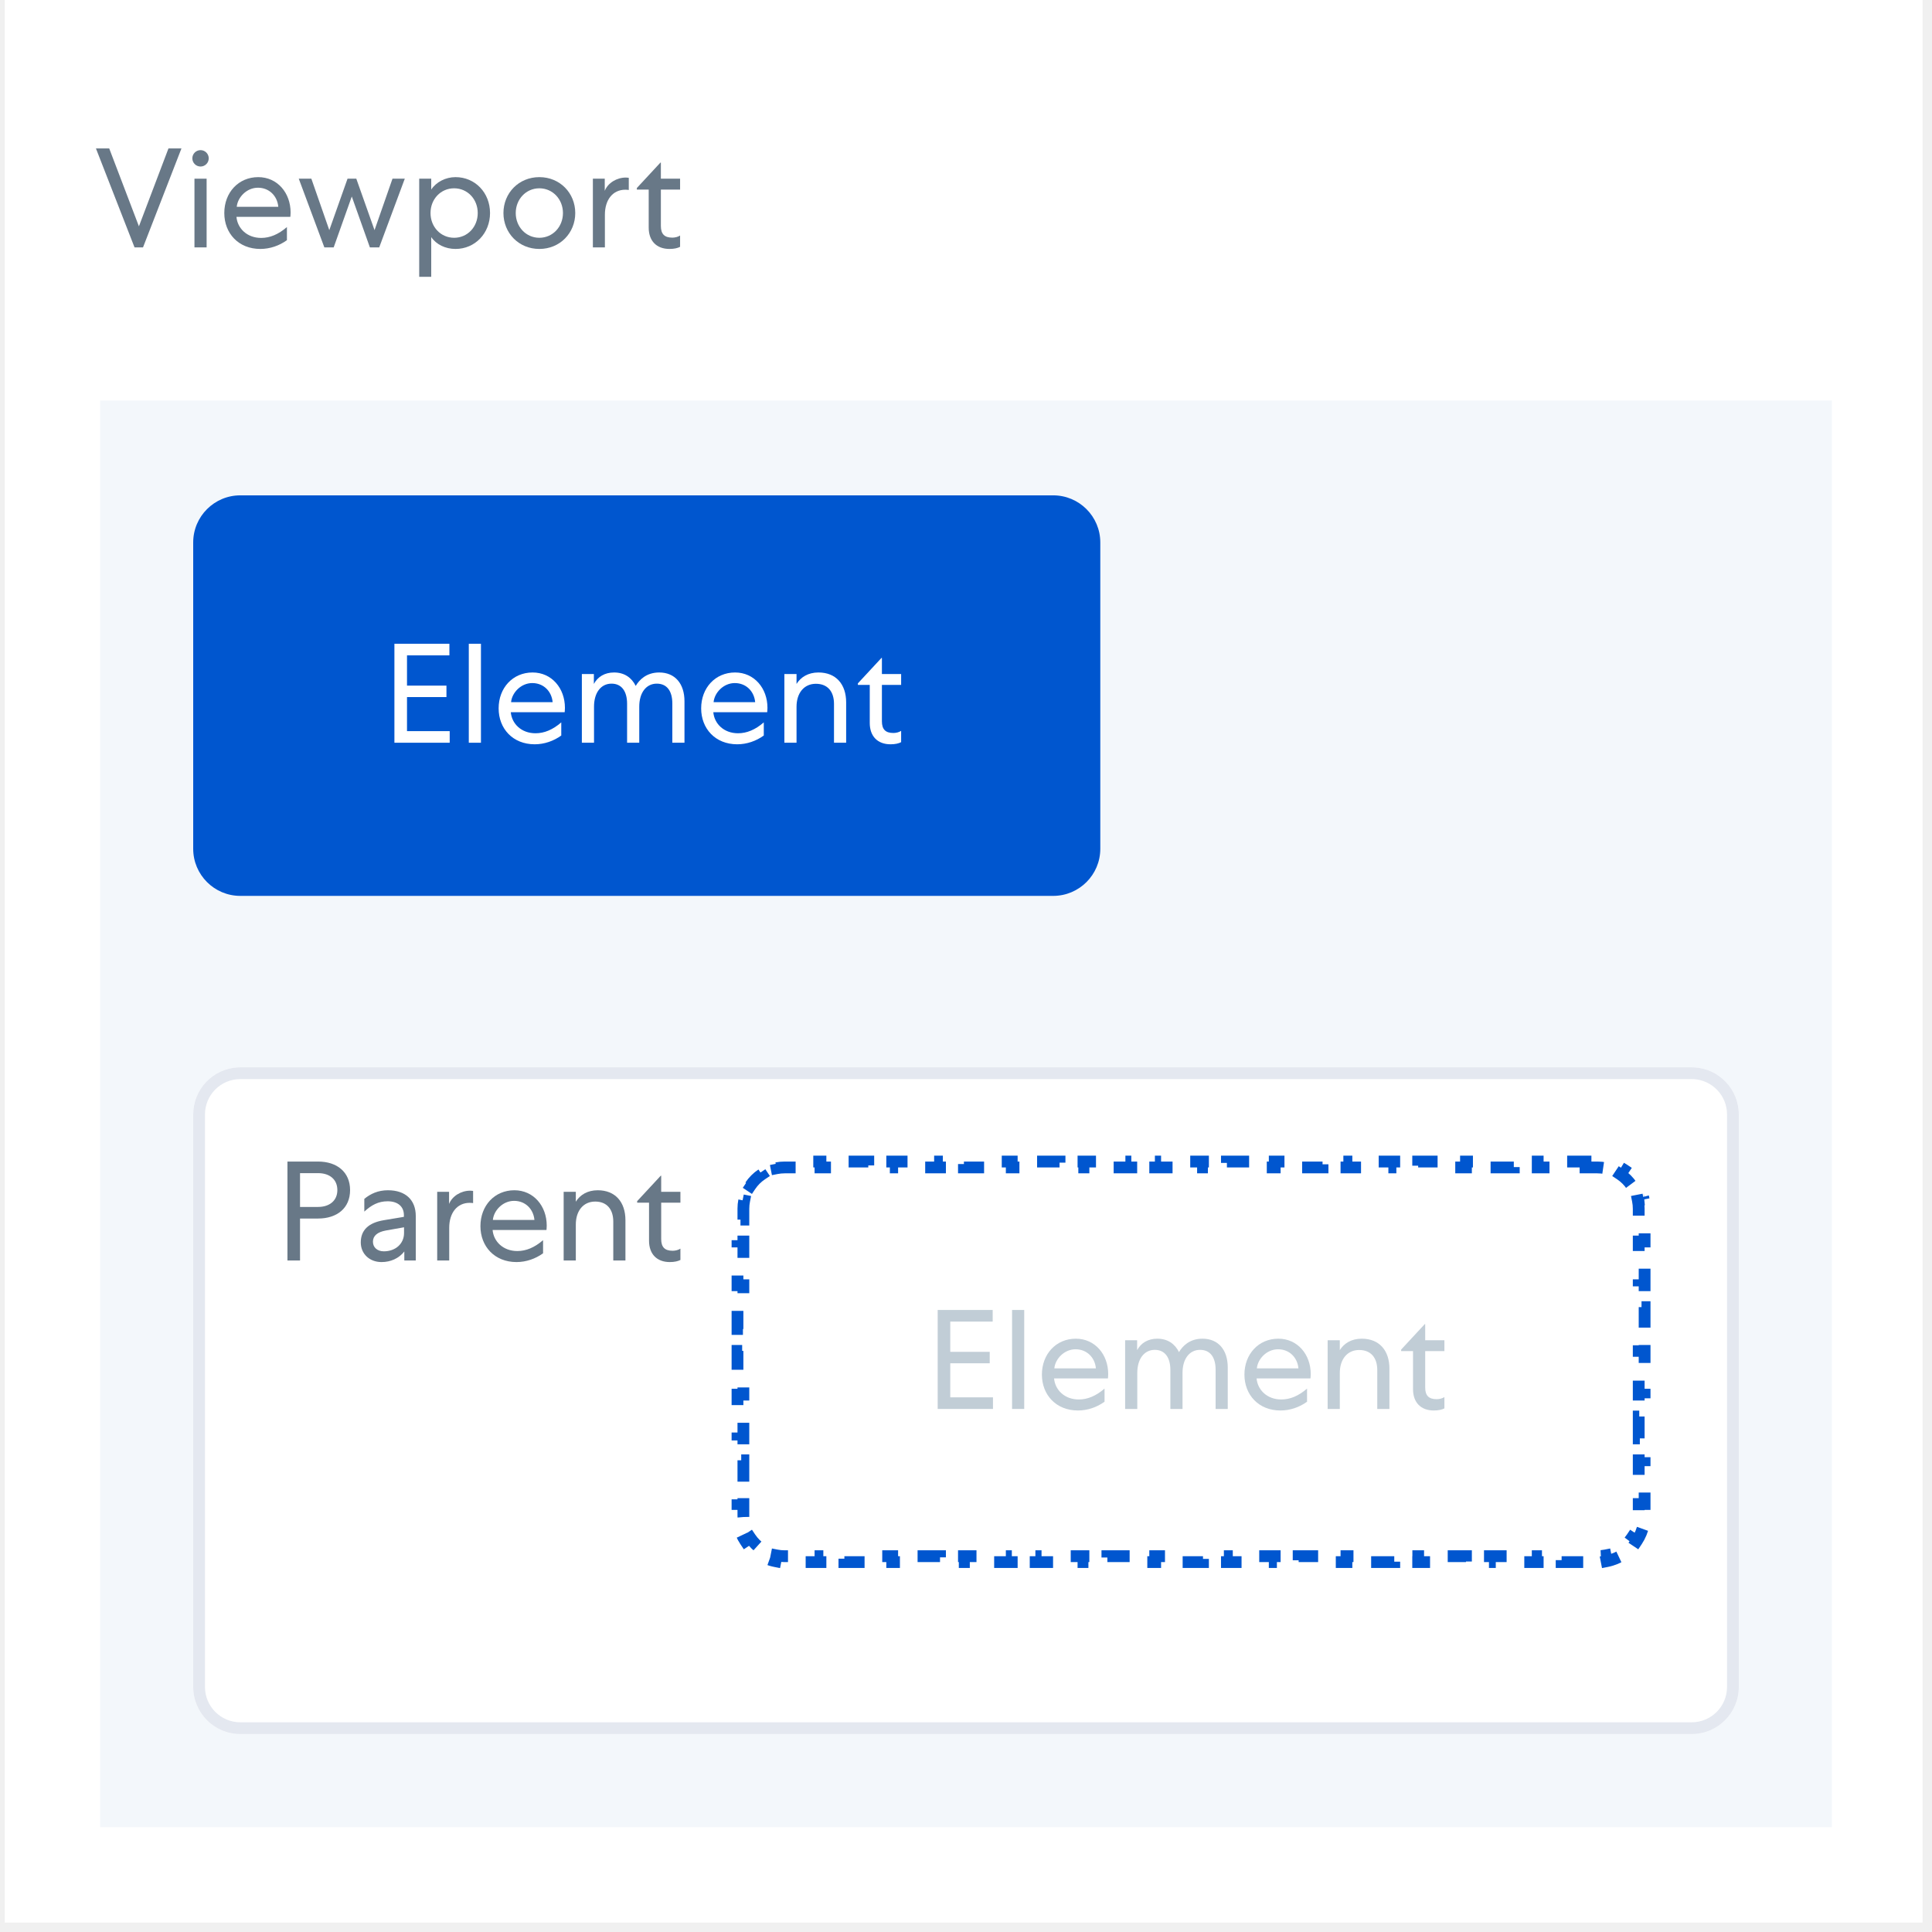
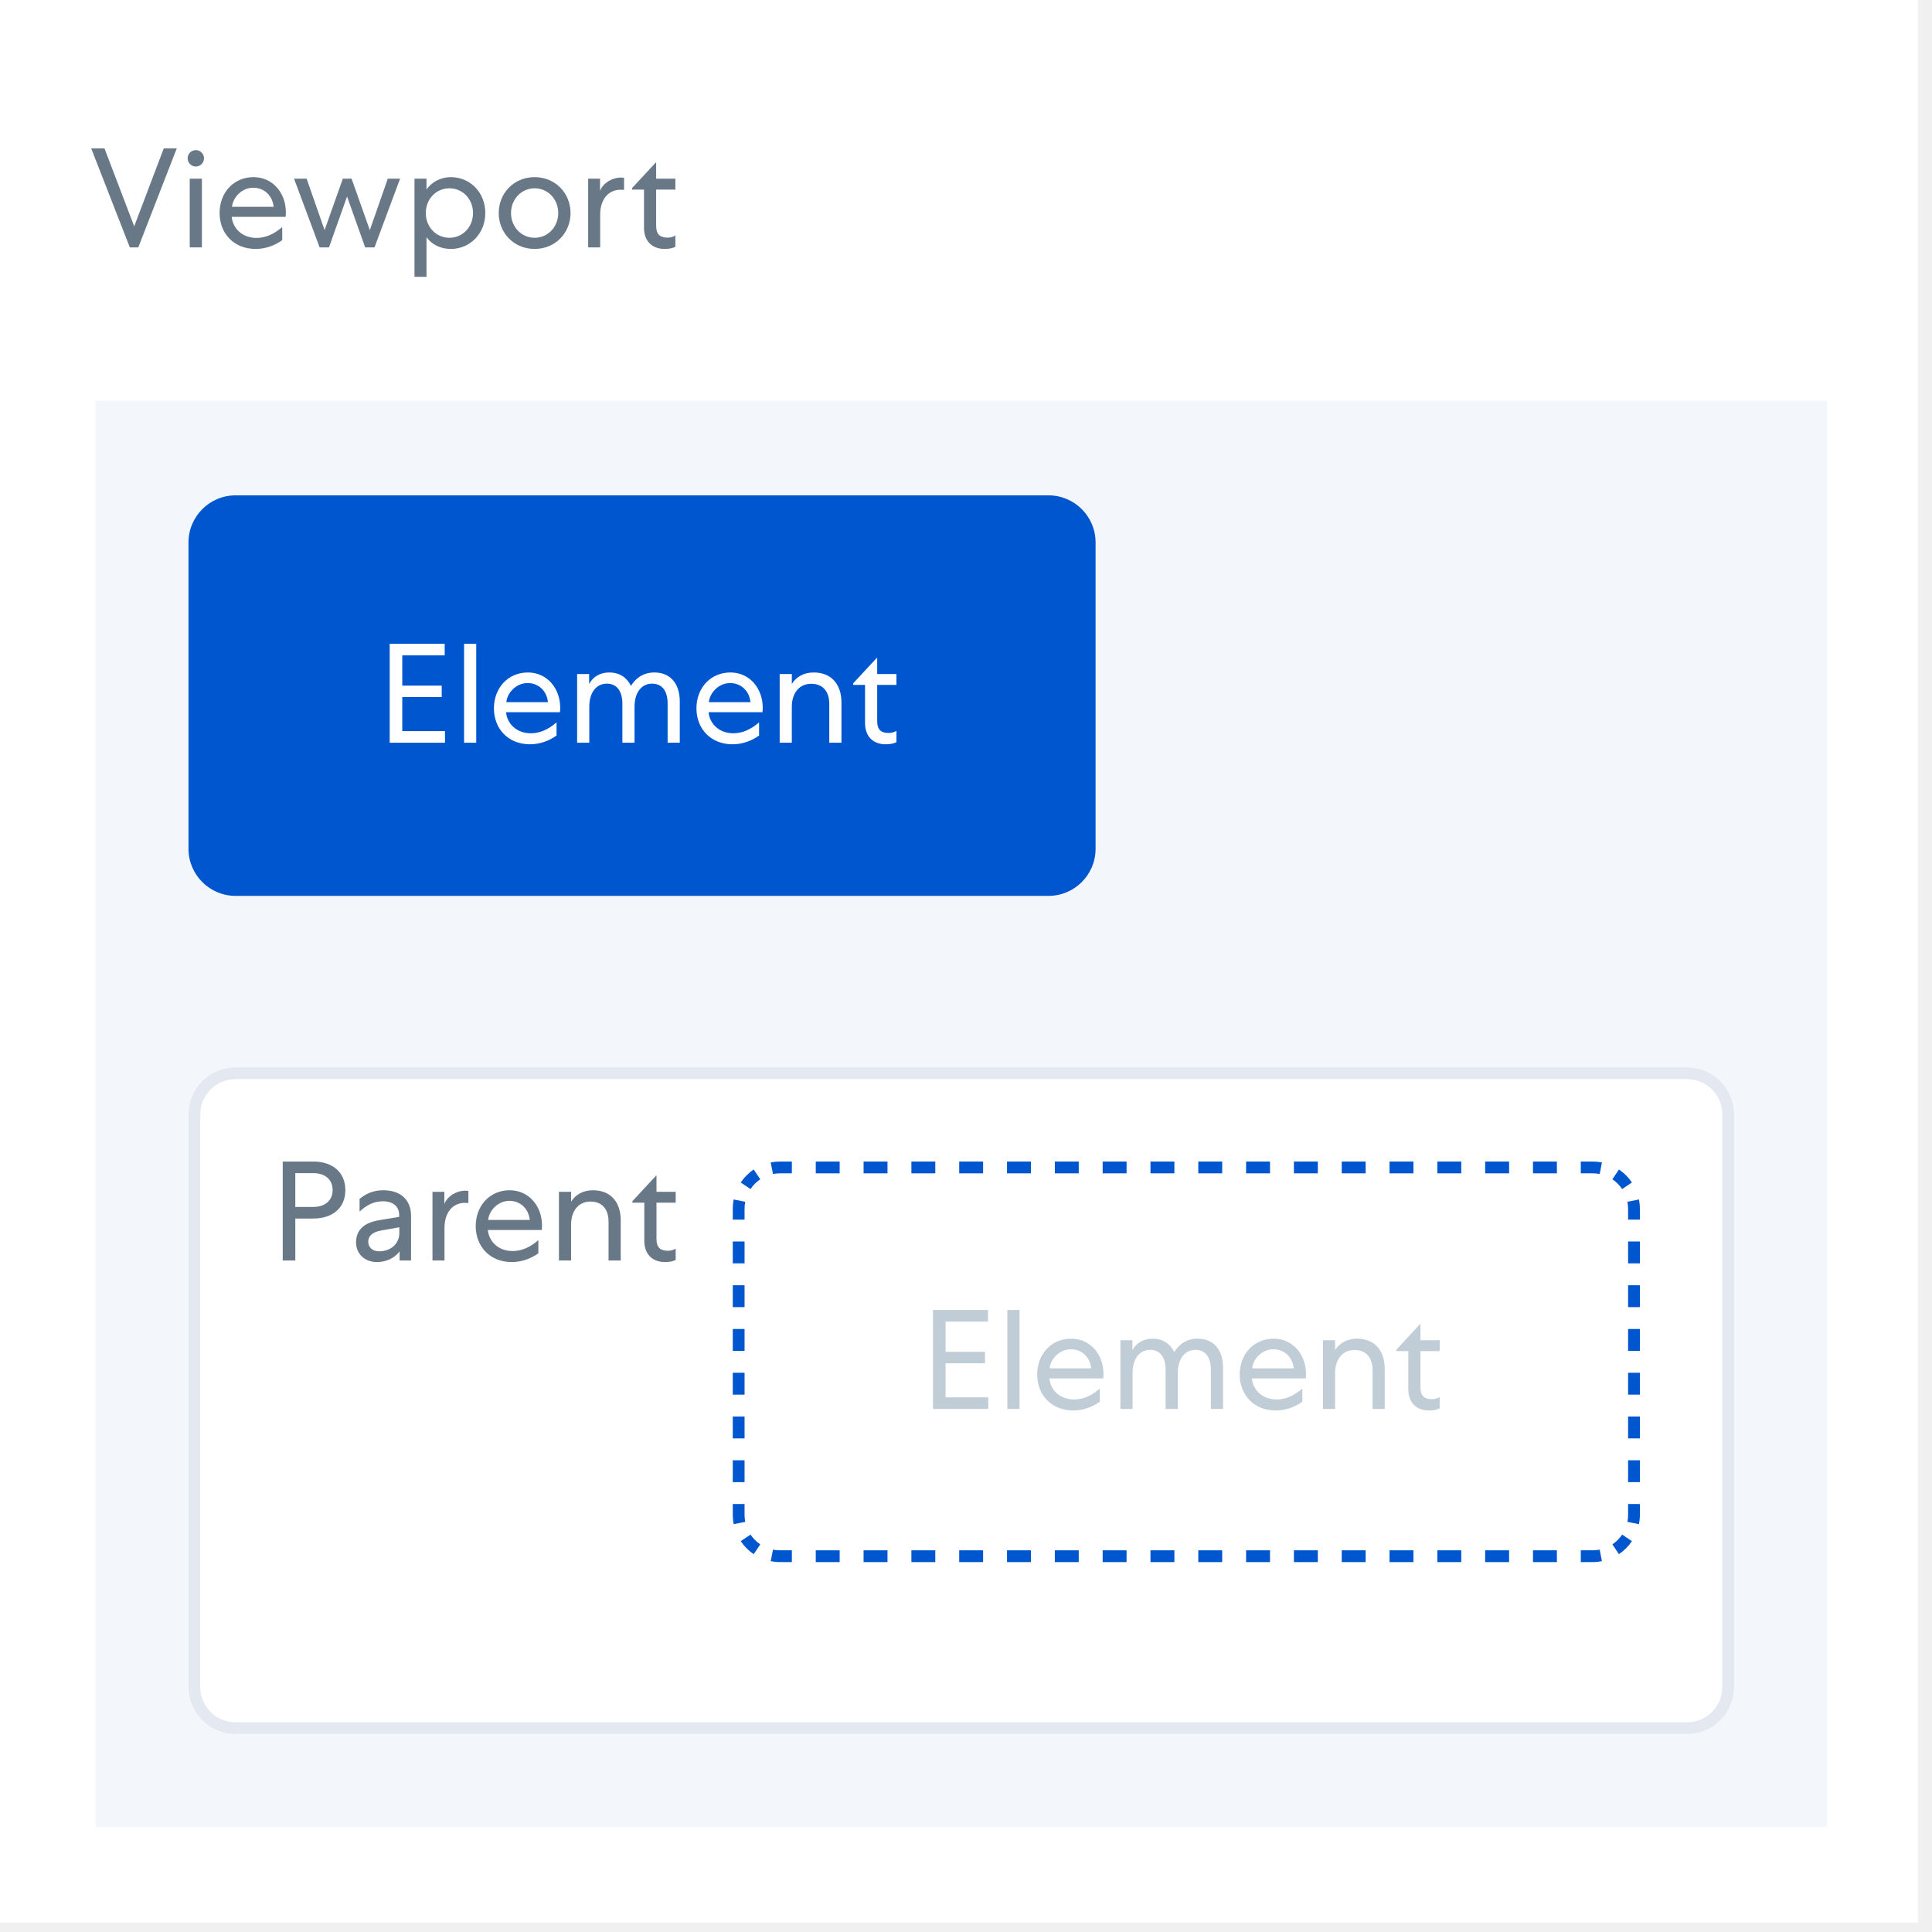
<svg xmlns="http://www.w3.org/2000/svg" width="164" height="164" viewBox="0 0 164 164" fill="none">
  <g clip-path="url(#clip0_1663_178802)">
-     <rect width="163.2" height="163.2" fill="white" />
-     <rect x="8.5" y="34" width="147" height="121.1" fill="#F3F7FB" />
-     <path d="M16.4 94.6C16.4 92.391 18.191 90.6 20.4 90.6H143.601C145.81 90.6 147.601 92.391 147.601 94.6V143.2C147.601 145.409 145.81 147.2 143.601 147.2H20.4C18.191 147.2 16.4 145.409 16.4 143.2V94.6Z" fill="white" />
-     <path d="M143.601 146.199V147.199H20.4V146.199H143.601ZM146.601 143.199V94.6C146.601 92.995 145.34 91.684 143.755 91.603L143.601 91.6H20.4C18.744 91.6 17.4 92.943 17.4 94.6V143.199C17.4 144.856 18.744 146.199 20.4 146.199V147.199C18.191 147.199 16.4 145.408 16.4 143.199V94.6C16.4 92.46 18.081 90.712 20.194 90.605L20.4 90.6H143.601L143.807 90.605C145.92 90.712 147.601 92.46 147.601 94.6V143.199C147.601 145.408 145.81 147.199 143.601 147.199V146.199C145.257 146.199 146.601 144.856 146.601 143.199Z" fill="#E4E8F0" />
-     <path fill-rule="evenodd" clip-rule="evenodd" d="M32.929 101.036C34.429 101.036 35.293 101.864 35.293 103.22V107H34.321V106.232C33.865 106.82 33.157 107.132 32.389 107.132C31.357 107.132 30.625 106.424 30.625 105.464C30.625 104.42 31.285 103.796 32.569 103.58L34.285 103.292V103.148C34.285 102.417 33.769 101.972 32.905 101.972C32.113 101.972 31.525 102.296 30.925 102.848V101.768C31.453 101.336 32.089 101.036 32.929 101.036ZM32.737 104.456C32.041 104.588 31.657 104.9 31.657 105.404C31.657 105.896 32.041 106.22 32.581 106.22C33.577 106.22 34.297 105.572 34.297 104.672V104.18L32.737 104.456Z" fill="#687887" />
-     <path fill-rule="evenodd" clip-rule="evenodd" d="M43.662 101.036C45.294 101.036 46.41 102.38 46.41 104.036C46.41 104.264 46.386 104.408 46.386 104.408H41.815C41.899 105.38 42.702 106.196 43.914 106.196C44.658 106.196 45.379 105.896 46.099 105.272V106.388C45.451 106.856 44.658 107.132 43.842 107.132C41.982 107.132 40.782 105.8 40.782 104.084C40.782 102.344 41.982 101.036 43.662 101.036ZM43.639 101.936C42.667 101.936 41.91 102.764 41.838 103.556H45.366C45.282 102.632 44.598 101.936 43.639 101.936Z" fill="#687887" />
-     <path d="M56.126 101.168H57.758V102.092H56.126V105.176C56.126 105.86 56.426 106.172 57.098 106.172C57.326 106.172 57.578 106.112 57.758 105.992V106.952C57.554 107.06 57.254 107.132 56.858 107.132C55.755 107.132 55.094 106.448 55.094 105.32V102.092H54.086V101.96L56.09 99.8H56.126V101.168Z" fill="#687887" />
-     <path fill-rule="evenodd" clip-rule="evenodd" d="M27.004 98.6C28.6 98.6 29.717 99.488 29.717 101.024C29.717 102.56 28.6 103.436 27.004 103.436H25.469V107H24.4V98.6H27.004ZM25.469 102.452H27.004C27.964 102.452 28.637 101.924 28.637 101.024C28.637 100.1 27.964 99.584 27.004 99.584H25.469V102.452Z" fill="#687887" />
-     <path d="M39.908 101.072C40.049 101.072 40.155 101.095 40.16 101.096V102.128C40.156 102.127 40.048 102.104 39.872 102.104C38.792 102.104 38.132 102.968 38.132 104.228V107H37.112V101.168H38.12V102.2C38.384 101.528 39.14 101.072 39.908 101.072Z" fill="#687887" />
-     <path d="M50.738 101.036C52.226 101.036 53.091 102.032 53.091 103.58V107H52.059V103.7C52.059 102.656 51.519 101.996 50.523 101.996C49.527 101.996 48.879 102.764 48.879 103.952V107H47.847V101.168H48.879V102.008C49.239 101.432 49.863 101.036 50.738 101.036Z" fill="#687887" />
-     <path d="M134.589 98.6V99.1H135.604C135.838 99.1 136.066 99.122 136.287 99.166L136.383 98.676C136.908 98.779 137.396 98.986 137.825 99.273L137.548 99.689C137.93 99.944 138.259 100.273 138.515 100.655L138.929 100.377C139.216 100.806 139.423 101.294 139.526 101.819H139.527L139.037 101.916C139.081 102.137 139.104 102.365 139.104 102.6V103.528H139.604V105.386H139.104V107.242H139.604V109.1H139.104V110.957H139.604V112.813H139.104V114.671H139.604V116.528H139.104V118.386H139.604V120.242H139.104V122.1H139.604V123.957H139.104V125.813H139.604V127.671H139.104V128.6C139.104 128.834 139.081 129.063 139.037 129.283L139.526 129.379C139.423 129.904 139.216 130.392 138.929 130.821L138.515 130.544C138.259 130.926 137.93 131.255 137.548 131.511L137.825 131.925C137.396 132.212 136.908 132.419 136.383 132.522L136.287 132.033C136.066 132.077 135.838 132.1 135.604 132.1H134.589V132.6H132.56V132.1H130.53V132.6H128.501V132.1H126.471V132.6H124.441V132.1H122.412V132.6H120.383V132.1H118.354V132.6H116.324V132.1H114.295V132.6H112.266V132.1H110.236V132.6H108.206V132.1H106.177V132.6H104.147V132.1H102.118V132.6H100.089V132.1H98.06V132.6H96.03V132.1H94.001V132.6H91.971V132.1H89.941V132.6H87.912V132.1H85.883V132.6H83.853V132.1H81.824V132.6H79.795V132.1H77.766V132.6H75.736V132.1H73.706V132.6H71.677V132.1H69.647V132.6H67.618V132.1H66.603C66.369 132.1 66.141 132.077 65.92 132.033L65.823 132.522C65.298 132.419 64.81 132.212 64.381 131.925L64.659 131.511C64.277 131.255 63.948 130.926 63.692 130.544L63.277 130.821C62.99 130.392 62.783 129.904 62.68 129.379L63.17 129.283C63.137 129.118 63.116 128.948 63.107 128.774L63.103 128.6V127.671H62.603V125.813H63.103V123.957H62.603V122.1H63.103V120.242H62.603V118.386H63.103V116.528H62.603V114.671H63.103V112.813H62.603V110.957H63.103V109.1H62.603V107.242H63.103V105.386H62.603V103.528H63.103V102.6C63.103 102.365 63.126 102.137 63.17 101.916L62.68 101.819C62.783 101.294 62.99 100.806 63.277 100.377L63.692 100.655C63.948 100.273 64.277 99.944 64.659 99.689L64.381 99.273C64.81 98.986 65.298 98.78 65.823 98.676L65.92 99.166C66.141 99.122 66.369 99.1 66.603 99.1H67.618V98.6H69.647V99.1H71.677V98.6H73.706V99.1H75.736V98.6H77.766V99.1H79.795V98.6H81.824V99.1H83.853V98.6H85.883V99.1H87.912V98.6H89.941V99.1H91.971V98.6H94.001V99.1H96.03V98.6H98.06V99.1H100.089V98.6H102.118V99.1H104.147V98.6H106.177V99.1H108.206V98.6H110.236V99.1H112.266V98.6H114.295V99.1H116.324V98.6H118.354V99.1H120.383V98.6H122.412V99.1H124.441V98.6H126.471V99.1H128.501V98.6H130.53V99.1H132.56V98.6H134.589Z" stroke="#0056CF" stroke-dasharray="2 2" />
-     <path fill-rule="evenodd" clip-rule="evenodd" d="M91.323 113.636C92.955 113.636 94.071 114.98 94.071 116.636C94.071 116.864 94.047 117.008 94.047 117.008H89.476C89.56 117.98 90.363 118.796 91.575 118.796C92.319 118.796 93.04 118.496 93.76 117.872V118.987C93.112 119.455 92.319 119.731 91.503 119.731C89.643 119.731 88.443 118.399 88.443 116.684C88.443 114.944 89.643 113.636 91.323 113.636ZM91.3 114.535C90.328 114.535 89.571 115.363 89.499 116.155H93.027C92.943 115.232 92.26 114.535 91.3 114.535Z" fill="#C1CDD6" />
-     <path fill-rule="evenodd" clip-rule="evenodd" d="M108.515 113.636C110.147 113.636 111.263 114.98 111.263 116.636C111.263 116.864 111.238 117.008 111.238 117.008H106.667C106.751 117.98 107.555 118.796 108.767 118.796C109.511 118.796 110.231 118.496 110.951 117.872V118.987C110.303 119.455 109.51 119.731 108.694 119.731C106.835 119.731 105.635 118.399 105.635 116.684C105.635 114.944 106.835 113.636 108.515 113.636ZM108.491 114.535C107.519 114.535 106.763 115.363 106.69 116.155H110.219C110.135 115.232 109.451 114.535 108.491 114.535Z" fill="#C1CDD6" />
-     <path d="M120.979 113.768H122.61V114.691H120.979V117.775C120.979 118.459 121.278 118.771 121.95 118.771C122.178 118.771 122.43 118.712 122.61 118.592V119.552C122.406 119.66 122.107 119.731 121.711 119.731C120.607 119.731 119.946 119.048 119.946 117.92V114.691H118.938V114.56L120.942 112.399H120.979V113.768Z" fill="#C1CDD6" />
-     <path d="M84.265 112.184H80.665V114.752H84.013V115.724H80.665V118.615H84.289V119.6H79.597V111.199H84.265V112.184Z" fill="#C1CDD6" />
-     <path d="M86.942 119.6H85.91V111.199H86.942V119.6Z" fill="#C1CDD6" />
-     <path d="M102.072 113.636C103.416 113.636 104.22 114.584 104.22 116.084V119.6H103.188V116.264C103.188 115.232 102.744 114.584 101.868 114.584C100.968 114.584 100.38 115.352 100.38 116.54V119.6H99.348V116.288C99.348 115.244 98.891 114.584 98.027 114.584C97.128 114.584 96.54 115.352 96.54 116.54V119.6H95.508V113.768H96.527V114.607C96.851 114.007 97.44 113.636 98.244 113.636C99.108 113.636 99.732 114.068 100.08 114.775C100.368 114.283 100.968 113.636 102.072 113.636Z" fill="#C1CDD6" />
-     <path d="M115.591 113.636C117.079 113.636 117.943 114.632 117.943 116.18V119.6H116.911V116.3C116.911 115.256 116.371 114.596 115.375 114.596C114.379 114.596 113.731 115.364 113.731 116.552V119.6H112.699V113.768H113.731V114.607C114.091 114.032 114.715 113.636 115.591 113.636Z" fill="#C1CDD6" />
-     <path fill-rule="evenodd" clip-rule="evenodd" d="M38.669 15.036C40.325 15.036 41.597 16.356 41.597 18.084C41.597 19.8 40.325 21.132 38.669 21.132C37.817 21.132 37.036 20.76 36.605 20.124V23.496H35.585V15.168H36.605V16.092C37.025 15.456 37.817 15.036 38.669 15.036ZM38.549 15.984C37.409 15.984 36.545 16.908 36.545 18.084C36.545 19.26 37.409 20.183 38.549 20.184C39.689 20.184 40.553 19.26 40.553 18.084C40.553 16.908 39.689 15.984 38.549 15.984Z" fill="#687887" />
-     <path fill-rule="evenodd" clip-rule="evenodd" d="M21.92 15.036C23.552 15.036 24.668 16.38 24.668 18.036C24.668 18.264 24.644 18.408 24.644 18.408H20.072C20.156 19.38 20.96 20.196 22.172 20.196C22.916 20.196 23.636 19.896 24.356 19.273V20.388C23.708 20.856 22.916 21.132 22.1 21.132C20.24 21.132 19.04 19.8 19.04 18.084C19.04 16.344 20.24 15.036 21.92 15.036ZM21.896 15.935C20.925 15.935 20.168 16.764 20.096 17.556H23.624C23.54 16.632 22.856 15.936 21.896 15.935Z" fill="#687887" />
-     <path fill-rule="evenodd" clip-rule="evenodd" d="M45.783 15.036C47.535 15.036 48.831 16.392 48.831 18.084C48.831 19.776 47.535 21.132 45.783 21.132C44.031 21.132 42.735 19.776 42.735 18.084C42.735 16.392 44.031 15.036 45.783 15.036ZM45.783 15.984C44.643 15.985 43.779 16.92 43.779 18.084C43.779 19.248 44.643 20.183 45.783 20.184C46.923 20.184 47.787 19.248 47.787 18.084C47.787 16.92 46.923 15.984 45.783 15.984Z" fill="#687887" />
-     <path d="M56.099 15.168H57.73V16.092H56.099V19.176C56.099 19.86 56.398 20.172 57.07 20.172C57.298 20.172 57.55 20.112 57.73 19.992V20.952C57.527 21.06 57.227 21.132 56.831 21.132C55.727 21.132 55.066 20.448 55.066 19.32V16.092H54.059V15.96L56.062 13.8H56.099V15.168Z" fill="#687887" />
-     <path d="M11.792 19.212L14.3 12.6H15.403L12.14 21H11.42L8.144 12.6H9.271L11.792 19.212Z" fill="#687887" />
-     <path d="M17.539 21H16.507V15.168H17.539V21Z" fill="#687887" />
-     <path d="M27.953 19.536L29.501 15.168H30.245L31.793 19.536L33.317 15.168H34.361L32.19 21H31.398L29.861 16.68L28.325 21H27.533L25.361 15.168H26.43L27.953 19.536Z" fill="#687887" />
-     <path d="M53.123 15.072C53.263 15.072 53.37 15.095 53.375 15.096V16.128C53.37 16.127 53.263 16.104 53.087 16.104C52.007 16.104 51.347 16.968 51.347 18.227V21H50.327V15.168H51.335V16.2C51.599 15.528 52.355 15.072 53.123 15.072Z" fill="#687887" />
-     <path d="M17.023 12.744C17.407 12.744 17.719 13.056 17.719 13.44C17.718 13.824 17.407 14.136 17.023 14.136C16.64 14.136 16.327 13.824 16.327 13.44C16.327 13.056 16.639 12.744 17.023 12.744Z" fill="#687887" />
-     <rect x="16.4" y="42.048" width="77" height="34" rx="4" fill="#0056CF" />
-     <path fill-rule="evenodd" clip-rule="evenodd" d="M45.207 57.084C46.839 57.084 47.955 58.428 47.955 60.084C47.955 60.312 47.931 60.456 47.931 60.456H43.359C43.444 61.428 44.247 62.244 45.459 62.244C46.203 62.244 46.924 61.944 47.644 61.32V62.435C46.996 62.904 46.203 63.18 45.387 63.18C43.527 63.179 42.327 61.848 42.327 60.132C42.327 58.392 43.527 57.084 45.207 57.084ZM45.184 57.983C44.212 57.983 43.455 58.812 43.383 59.603H46.911C46.827 58.68 46.143 57.984 45.184 57.983Z" fill="white" />
-     <path fill-rule="evenodd" clip-rule="evenodd" d="M62.398 57.084C64.03 57.084 65.147 58.428 65.147 60.084C65.147 60.312 65.122 60.456 65.122 60.456H60.551C60.635 61.428 61.439 62.244 62.65 62.244C63.394 62.244 64.115 61.944 64.835 61.32V62.435C64.187 62.904 63.394 63.18 62.578 63.18C60.718 63.179 59.519 61.848 59.519 60.132C59.519 58.392 60.718 57.084 62.398 57.084ZM62.375 57.983C61.403 57.983 60.646 58.812 60.574 59.603H64.103C64.018 58.68 63.335 57.984 62.375 57.983Z" fill="white" />
-     <path d="M74.862 57.216H76.494V58.14H74.862V61.224C74.862 61.907 75.162 62.22 75.834 62.22C76.062 62.22 76.314 62.16 76.494 62.04V63C76.29 63.108 75.99 63.18 75.595 63.18C74.491 63.18 73.83 62.496 73.83 61.368V58.14H72.822V58.008L74.826 55.848H74.862V57.216Z" fill="white" />
-     <path d="M38.148 55.632H34.549V58.2H37.897V59.172H34.549V62.063H38.173V63.048H33.48V54.648H38.148V55.632Z" fill="white" />
-     <path d="M40.826 63.048H39.794V54.648H40.826V63.048Z" fill="white" />
-     <path d="M55.956 57.084C57.3 57.084 58.103 58.032 58.103 59.532V63.048H57.071V59.712C57.071 58.68 56.628 58.032 55.752 58.032C54.852 58.032 54.264 58.8 54.264 59.988V63.048H53.231V59.736C53.231 58.692 52.775 58.032 51.911 58.032C51.011 58.032 50.424 58.8 50.424 59.988V63.048H49.392V57.216H50.411V58.056C50.735 57.456 51.324 57.084 52.128 57.084C52.992 57.084 53.616 57.516 53.964 58.224C54.252 57.732 54.852 57.084 55.956 57.084Z" fill="white" />
-     <path d="M69.475 57.084C70.963 57.084 71.827 58.08 71.827 59.628V63.048H70.795V59.748C70.795 58.704 70.255 58.044 69.259 58.044C68.263 58.044 67.615 58.812 67.615 60V63.048H66.583V57.216H67.615V58.056C67.975 57.48 68.599 57.084 69.475 57.084Z" fill="white" />
+     <rect x="-0.4" width="163.2" height="163.2" fill="white" />
+     <rect x="8.1" y="34" width="147" height="121.1" fill="#F3F7FB" />
+     <path d="M16 94.6C16 92.391 17.791 90.6 20 90.6H143.2C145.409 90.6 147.2 92.391 147.2 94.6V143.2C147.2 145.409 145.409 147.2 143.2 147.2H20C17.791 147.2 16 145.409 16 143.2V94.6Z" fill="white" />
+     <path d="M143.2 146.199V147.199H20V146.199H143.2ZM146.2 143.199V94.6C146.2 92.995 144.94 91.684 143.354 91.603L143.2 91.6H20C18.343 91.6 17 92.943 17 94.6V143.199C17 144.856 18.343 146.199 20 146.199V147.199C17.791 147.199 16 145.408 16 143.199V94.6C16 92.46 17.681 90.712 19.794 90.605L20 90.6H143.2L143.406 90.605C145.52 90.712 147.2 92.46 147.2 94.6V143.199C147.2 145.408 145.409 147.199 143.2 147.199V146.199C144.857 146.199 146.2 144.856 146.2 143.199Z" fill="#E4E8F0" />
+     <path fill-rule="evenodd" clip-rule="evenodd" d="M32.528 101.036C34.028 101.036 34.892 101.864 34.893 103.22V107H33.921V106.232C33.465 106.82 32.756 107.132 31.988 107.132C30.956 107.132 30.225 106.424 30.225 105.464C30.225 104.42 30.885 103.796 32.169 103.58L33.885 103.292V103.148C33.885 102.417 33.369 101.972 32.505 101.972C31.713 101.972 31.124 102.296 30.524 102.848V101.768C31.052 101.336 31.689 101.036 32.528 101.036ZM32.337 104.456C31.641 104.588 31.257 104.9 31.257 105.404C31.257 105.896 31.641 106.22 32.181 106.22C33.177 106.22 33.897 105.572 33.897 104.672V104.18L32.337 104.456Z" fill="#687887" />
+     <path fill-rule="evenodd" clip-rule="evenodd" d="M43.262 101.036C44.894 101.036 46.01 102.38 46.01 104.036C46.01 104.264 45.985 104.408 45.985 104.408H41.414C41.498 105.38 42.302 106.196 43.514 106.196C44.258 106.196 44.978 105.896 45.698 105.272V106.388C45.05 106.856 44.257 107.132 43.441 107.132C41.582 107.132 40.382 105.8 40.382 104.084C40.382 102.344 41.582 101.036 43.262 101.036ZM43.238 101.936C42.266 101.936 41.51 102.764 41.438 103.556H44.966C44.882 102.632 44.198 101.936 43.238 101.936Z" fill="#687887" />
+     <path d="M55.726 101.168H57.357V102.092H55.726V105.176C55.726 105.86 56.026 106.172 56.697 106.172C56.925 106.172 57.177 106.112 57.357 105.992V106.952C57.154 107.06 56.854 107.132 56.458 107.132C55.354 107.132 54.694 106.448 54.693 105.32V102.092H53.685V101.96L55.69 99.8H55.726V101.168Z" fill="#687887" />
+     <path fill-rule="evenodd" clip-rule="evenodd" d="M26.604 98.6C28.2 98.6 29.316 99.488 29.316 101.024C29.316 102.56 28.199 103.436 26.604 103.436H25.068V107H24V98.6H26.604ZM25.068 102.452H26.604C27.563 102.452 28.236 101.924 28.236 101.024C28.236 100.1 27.564 99.584 26.604 99.584H25.068V102.452Z" fill="#687887" />
+     <path d="M39.508 101.072C39.648 101.072 39.755 101.095 39.76 101.096V102.128C39.755 102.127 39.648 102.104 39.472 102.104C38.392 102.104 37.732 102.968 37.731 104.228V107H36.712V101.168H37.72V102.2C37.984 101.528 38.74 101.072 39.508 101.072Z" fill="#687887" />
+     <path d="M50.338 101.036C51.826 101.036 52.69 102.032 52.69 103.58V107H51.658V103.7C51.658 102.656 51.118 101.996 50.122 101.996C49.126 101.996 48.478 102.764 48.478 103.952V107H47.446V101.168H48.478V102.008C48.839 101.432 49.462 101.036 50.338 101.036Z" fill="#687887" />
+     <path d="M65.616 131.543C65.805 131.58 66.001 131.6 66.203 131.6H67.218V132.6H66.203C65.936 132.6 65.675 132.572 65.423 132.522L65.616 131.543Z" fill="#0056CF" />
+     <path d="M71.276 132.6H69.247V131.6H71.276V132.6Z" fill="#0056CF" />
+     <path d="M75.336 132.6H73.306V131.6H75.336V132.6Z" fill="#0056CF" />
+     <path d="M79.394 132.6H77.365V131.6H79.394V132.6Z" fill="#0056CF" />
+     <path d="M83.453 132.6H81.424V131.6H83.453V132.6Z" fill="#0056CF" />
+     <path d="M87.512 132.6H85.482V131.6H87.512V132.6Z" fill="#0056CF" />
+     <path d="M91.57 132.6H89.541V131.6H91.57V132.6Z" fill="#0056CF" />
+     <path d="M95.63 132.6H93.601V131.6H95.63V132.6Z" fill="#0056CF" />
+     <path d="M99.689 132.6H97.659V131.6H99.689V132.6Z" fill="#0056CF" />
+     <path d="M103.747 132.6H101.718V131.6H103.747V132.6Z" fill="#0056CF" />
+     <path d="M107.806 132.6H105.776V131.6H107.806V132.6Z" fill="#0056CF" />
+     <path d="M111.865 132.6H109.836V131.6H111.865V132.6Z" fill="#0056CF" />
+     <path d="M115.924 132.6H113.895V131.6H115.924V132.6Z" fill="#0056CF" />
+     <path d="M119.982 132.6H117.953V131.6H119.982V132.6Z" fill="#0056CF" />
+     <path d="M124.041 132.6H122.012V131.6H124.041V132.6Z" fill="#0056CF" />
+     <path d="M128.101 132.6H126.07V131.6H128.101V132.6Z" fill="#0056CF" />
+     <path d="M132.159 132.6H130.13V131.6H132.159V132.6Z" fill="#0056CF" />
+     <path d="M135.887 132.033L135.982 132.522C135.73 132.572 135.47 132.6 135.203 132.6H134.188V131.6H135.203C135.405 131.6 135.601 131.58 135.79 131.543L135.887 132.033Z" fill="#0056CF" />
+     <path d="M63.708 130.266C63.927 130.593 64.21 130.875 64.537 131.095L64.258 131.51L64.259 131.511L63.98 131.925C63.544 131.633 63.169 131.257 62.877 130.821L63.708 130.266Z" fill="#0056CF" />
+     <path d="M138.113 130.544L138.528 130.821C138.236 131.258 137.861 131.633 137.425 131.925L137.266 131.687L137.147 131.511L136.869 131.095C137.197 130.875 137.479 130.593 137.698 130.266L138.113 130.544Z" fill="#0056CF" />
+     <path d="M63.203 128.6C63.203 128.801 63.222 128.998 63.26 129.187L62.77 129.283L62.279 129.379C62.23 129.127 62.203 128.866 62.203 128.6V127.671H63.203V128.6Z" fill="#0056CF" />
+     <path d="M139.203 128.6C139.203 128.866 139.176 129.127 139.126 129.379L138.637 129.283L138.146 129.187C138.184 128.998 138.203 128.801 138.203 128.6V127.671H139.203V128.6Z" fill="#0056CF" />
+     <path d="M63.203 125.813H62.203V123.957H63.203V125.813Z" fill="#0056CF" />
+     <path d="M139.203 125.813H138.203V123.957H139.203V125.813Z" fill="#0056CF" />
+     <path d="M63.203 122.1H62.203V120.242H63.203V122.1Z" fill="#0056CF" />
+     <path d="M139.203 122.1H138.203V120.242H139.203V122.1Z" fill="#0056CF" />
+     <path d="M63.203 118.386H62.203V116.528H63.203V118.386Z" fill="#0056CF" />
+     <path d="M139.203 118.386H138.203V116.528H139.203V118.386Z" fill="#0056CF" />
+     <path d="M63.203 114.671H62.203V112.813H63.203V114.671Z" fill="#0056CF" />
+     <path d="M139.203 114.671H138.203V112.813H139.203V114.671Z" fill="#0056CF" />
+     <path d="M63.203 110.957H62.203V109.1H63.203V110.957Z" fill="#0056CF" />
+     <path d="M139.203 110.957H138.203V109.1H139.203V110.957Z" fill="#0056CF" />
+     <path d="M63.203 107.242H62.203V105.386H63.203V107.242Z" fill="#0056CF" />
+     <path d="M139.203 107.242H138.203V105.386H139.203V107.242Z" fill="#0056CF" />
+     <path d="M63.26 102.013C63.222 102.202 63.203 102.398 63.203 102.6V103.528H62.203V102.6C62.203 102.392 62.219 102.189 62.249 101.99L62.279 101.819L63.26 102.013Z" fill="#0056CF" />
+     <path d="M139.126 101.819C139.176 102.072 139.203 102.333 139.203 102.6V103.528H138.203V102.6C138.203 102.398 138.184 102.202 138.146 102.013L139.126 101.819Z" fill="#0056CF" />
+     <path d="M64.184 99.577L64.537 100.104C64.21 100.324 63.927 100.606 63.708 100.934L63.082 100.515L62.877 100.377C63.169 99.941 63.544 99.565 63.98 99.273L64.184 99.577Z" fill="#0056CF" />
+     <path d="M137.425 99.273C137.861 99.565 138.236 99.941 138.528 100.377L138.324 100.515L137.698 100.934C137.479 100.606 137.197 100.324 136.869 100.104L137.223 99.577L137.425 99.273Z" fill="#0056CF" />
+     <path d="M67.218 99.6H66.203C66.001 99.6 65.805 99.619 65.616 99.656L65.423 98.676C65.675 98.626 65.936 98.6 66.203 98.6H67.218V99.6Z" fill="#0056CF" />
+     <path d="M135.203 98.6C135.47 98.6 135.73 98.626 135.982 98.676L135.79 99.656C135.601 99.619 135.405 99.6 135.203 99.6H134.188V98.6H135.203Z" fill="#0056CF" />
+     <path d="M71.276 99.6H69.247V98.6H71.276V99.6Z" fill="#0056CF" />
+     <path d="M75.336 99.6H73.306V98.6H75.336V99.6Z" fill="#0056CF" />
+     <path d="M79.394 99.6H77.365V98.6H79.394V99.6Z" fill="#0056CF" />
+     <path d="M83.453 99.6H81.424V98.6H83.453V99.6Z" fill="#0056CF" />
+     <path d="M87.512 99.6H85.482V98.6H87.512V99.6Z" fill="#0056CF" />
+     <path d="M91.57 99.6H89.541V98.6H91.57V99.6Z" fill="#0056CF" />
+     <path d="M95.63 99.6H93.601V98.6H95.63V99.6Z" fill="#0056CF" />
+     <path d="M99.689 99.6H97.659V98.6H99.689V99.6Z" fill="#0056CF" />
+     <path d="M103.747 99.6H101.718V98.6H103.747V99.6Z" fill="#0056CF" />
+     <path d="M107.806 99.6H105.776V98.6H107.806V99.6Z" fill="#0056CF" />
+     <path d="M111.865 99.6H109.836V98.6H111.865V99.6Z" fill="#0056CF" />
+     <path d="M115.924 99.6H113.895V98.6H115.924V99.6Z" fill="#0056CF" />
+     <path d="M119.982 99.6H117.953V98.6H119.982V99.6Z" fill="#0056CF" />
+     <path d="M124.041 99.6H122.012V98.6H124.041V99.6Z" fill="#0056CF" />
+     <path d="M128.101 99.6H126.07V98.6H128.101V99.6Z" fill="#0056CF" />
+     <path d="M132.159 99.6H130.13V98.6H132.159V99.6Z" fill="#0056CF" />
+     <path fill-rule="evenodd" clip-rule="evenodd" d="M90.923 113.636C92.555 113.636 93.671 114.98 93.671 116.636C93.671 116.864 93.647 117.008 93.647 117.008H89.075C89.159 117.98 89.963 118.796 91.175 118.796C91.919 118.796 92.639 118.496 93.359 117.872V118.987C92.711 119.455 91.918 119.731 91.103 119.731C89.243 119.731 88.043 118.399 88.043 116.684C88.043 114.944 89.243 113.636 90.923 113.636ZM90.899 114.535C89.927 114.535 89.171 115.363 89.099 116.155H92.627C92.543 115.232 91.859 114.535 90.899 114.535Z" fill="#C1CDD6" />
+     <path fill-rule="evenodd" clip-rule="evenodd" d="M108.114 113.636C109.746 113.636 110.862 114.98 110.862 116.636C110.862 116.864 110.838 117.008 110.838 117.008H106.267C106.351 117.98 107.154 118.796 108.366 118.796C109.11 118.796 109.831 118.496 110.551 117.872V118.987C109.903 119.455 109.11 119.731 108.294 119.731C106.434 119.731 105.234 118.399 105.234 116.684C105.234 114.944 106.434 113.636 108.114 113.636ZM108.091 114.535C107.119 114.535 106.362 115.363 106.29 116.155H109.818C109.734 115.232 109.05 114.535 108.091 114.535Z" fill="#C1CDD6" />
+     <path d="M120.578 113.768H122.21V114.691H120.578V117.775C120.578 118.459 120.878 118.771 121.55 118.771C121.778 118.771 122.03 118.712 122.21 118.592V119.552C122.006 119.66 121.706 119.731 121.311 119.731C120.207 119.731 119.546 119.048 119.546 117.92V114.691H118.538V114.56L120.542 112.399H120.578V113.768Z" fill="#C1CDD6" />
+     <path d="M83.864 112.184H80.265V114.752H83.612V115.724H80.265V118.615H83.889V119.6H79.196V111.199H83.864V112.184Z" fill="#C1CDD6" />
+     <path d="M86.542 119.6H85.51V111.199H86.542V119.6Z" fill="#C1CDD6" />
+     <path d="M101.672 113.636C103.016 113.636 103.819 114.584 103.819 116.084V119.6H102.787V116.264C102.787 115.232 102.344 114.584 101.468 114.584C100.568 114.584 99.98 115.352 99.98 116.54V119.6H98.947V116.288C98.947 115.244 98.491 114.584 97.627 114.584C96.727 114.584 96.14 115.352 96.14 116.54V119.6H95.107V113.768H96.127V114.607C96.451 114.007 97.04 113.636 97.844 113.636C98.707 113.636 99.332 114.068 99.68 114.775C99.968 114.283 100.568 113.636 101.672 113.636Z" fill="#C1CDD6" />
+     <path d="M115.19 113.636C116.678 113.636 117.543 114.632 117.543 116.18V119.6H116.511V116.3C116.511 115.256 115.971 114.596 114.975 114.596C113.979 114.596 113.331 115.364 113.331 116.552V119.6H112.299V113.768H113.331V114.607C113.691 114.032 114.315 113.636 115.19 113.636Z" fill="#C1CDD6" />
+     <path fill-rule="evenodd" clip-rule="evenodd" d="M38.269 15.036C39.925 15.036 41.196 16.356 41.196 18.084C41.196 19.8 39.925 21.132 38.269 21.132C37.417 21.132 36.636 20.76 36.204 20.124V23.496H35.185V15.168H36.204V16.092C36.624 15.456 37.417 15.036 38.269 15.036ZM38.148 15.984C37.008 15.984 36.145 16.908 36.145 18.084C36.145 19.26 37.008 20.183 38.148 20.184C39.288 20.184 40.152 19.26 40.152 18.084C40.152 16.908 39.288 15.984 38.148 15.984Z" fill="#687887" />
+     <path fill-rule="evenodd" clip-rule="evenodd" d="M21.52 15.036C23.151 15.036 24.268 16.38 24.268 18.036C24.268 18.264 24.243 18.408 24.243 18.408H19.672C19.756 19.38 20.56 20.196 21.771 20.196C22.515 20.196 23.236 19.896 23.956 19.273V20.388C23.308 20.856 22.515 21.132 21.699 21.132C19.84 21.132 18.64 19.8 18.64 18.084C18.64 16.344 19.84 15.036 21.52 15.036ZM21.496 15.935C20.524 15.935 19.767 16.764 19.695 17.556H23.224C23.14 16.632 22.456 15.936 21.496 15.935Z" fill="#687887" />
+     <path fill-rule="evenodd" clip-rule="evenodd" d="M45.383 15.036C47.135 15.036 48.431 16.392 48.431 18.084C48.431 19.776 47.135 21.132 45.383 21.132C43.631 21.132 42.335 19.776 42.335 18.084C42.335 16.392 43.631 15.036 45.383 15.036ZM45.383 15.984C44.243 15.985 43.379 16.92 43.379 18.084C43.379 19.248 44.243 20.183 45.383 20.184C46.523 20.184 47.387 19.248 47.387 18.084C47.387 16.92 46.523 15.984 45.383 15.984Z" fill="#687887" />
+     <path d="M55.698 15.168H57.33V16.092H55.698V19.176C55.698 19.86 55.998 20.172 56.67 20.172C56.898 20.172 57.15 20.112 57.33 19.992V20.952C57.126 21.06 56.826 21.132 56.431 21.132C55.327 21.132 54.666 20.448 54.666 19.32V16.092H53.658V15.96L55.662 13.8H55.698V15.168Z" fill="#687887" />
+     <path d="M11.392 19.212L13.899 12.6H15.003L11.739 21H11.02L7.743 12.6H8.871L11.392 19.212Z" fill="#687887" />
+     <path d="M17.139 21H16.106V15.168H17.139V21Z" fill="#687887" />
+     <path d="M27.553 19.536L29.101 15.168H29.845L31.393 19.536L32.917 15.168H33.961L31.789 21H30.997L29.461 16.68L27.925 21H27.133L24.961 15.168H26.029L27.553 19.536Z" fill="#687887" />
+     <path d="M52.723 15.072C52.863 15.072 52.969 15.095 52.975 15.096V16.128C52.97 16.127 52.863 16.104 52.687 16.104C51.607 16.104 50.946 16.968 50.946 18.227V21H49.927V15.168H50.935V16.2C51.199 15.528 51.955 15.072 52.723 15.072Z" fill="#687887" />
+     <path d="M16.623 12.744C17.007 12.744 17.318 13.056 17.318 13.44C17.318 13.824 17.007 14.136 16.623 14.136C16.239 14.136 15.927 13.824 15.927 13.44C15.927 13.056 16.239 12.744 16.623 12.744Z" fill="#687887" />
+     <rect x="16" y="42.048" width="77" height="34" rx="4" fill="#0056CF" />
+     <path fill-rule="evenodd" clip-rule="evenodd" d="M44.807 57.084C46.439 57.084 47.555 58.428 47.555 60.084C47.555 60.312 47.53 60.456 47.53 60.456H42.959C43.043 61.428 43.847 62.244 45.059 62.244C45.803 62.244 46.523 61.944 47.243 61.32V62.435C46.595 62.904 45.802 63.18 44.986 63.18C43.127 63.179 41.927 61.848 41.927 60.132C41.927 58.392 43.127 57.084 44.807 57.084ZM44.783 57.983C43.811 57.983 43.055 58.812 42.982 59.603H46.511C46.427 58.68 45.743 57.984 44.783 57.983Z" fill="white" />
+     <path fill-rule="evenodd" clip-rule="evenodd" d="M61.998 57.084C63.63 57.084 64.746 58.428 64.746 60.084C64.746 60.312 64.722 60.456 64.722 60.456H60.15C60.234 61.428 61.038 62.244 62.25 62.244C62.994 62.244 63.715 61.944 64.435 61.32V62.435C63.787 62.904 62.994 63.18 62.178 63.18C60.318 63.179 59.118 61.848 59.118 60.132C59.118 58.392 60.318 57.084 61.998 57.084ZM61.975 57.983C61.003 57.983 60.246 58.812 60.174 59.603H63.702C63.618 58.68 62.934 57.984 61.975 57.983Z" fill="white" />
+     <path d="M74.462 57.216H76.094V58.14H74.462V61.224C74.462 61.907 74.762 62.22 75.434 62.22C75.662 62.22 75.914 62.16 76.094 62.04V63C75.89 63.108 75.59 63.18 75.194 63.18C74.09 63.18 73.43 62.496 73.43 61.368V58.14H72.422V58.008L74.426 55.848H74.462V57.216Z" fill="white" />
+     <path d="M37.748 55.632H34.148V58.2H37.496V59.172H34.148V62.063H37.773V63.048H33.08V54.648H37.748V55.632Z" fill="white" />
+     <path d="M40.426 63.048H39.394V54.648H40.426V63.048Z" fill="white" />
+     <path d="M55.556 57.084C56.899 57.084 57.703 58.032 57.703 59.532V63.048H56.671V59.712C56.671 58.68 56.227 58.032 55.352 58.032C54.452 58.032 53.863 58.8 53.863 59.988V63.048H52.831V59.736C52.831 58.692 52.375 58.032 51.511 58.032C50.611 58.032 50.023 58.8 50.023 59.988V63.048H48.991V57.216H50.011V58.056C50.335 57.456 50.923 57.084 51.727 57.084C52.591 57.084 53.215 57.516 53.563 58.224C53.852 57.732 54.452 57.084 55.556 57.084Z" fill="white" />
+     <path d="M69.074 57.084C70.562 57.084 71.427 58.08 71.427 59.628V63.048H70.394V59.748C70.394 58.704 69.854 58.044 68.858 58.044C67.862 58.044 67.215 58.812 67.215 60V63.048H66.183V57.216H67.215V58.056C67.575 57.48 68.199 57.084 69.074 57.084Z" fill="white" />
  </g>
  <defs>
    <clipPath id="clip0_1663_178802">
-       <rect width="163.2" height="163.2" fill="white" transform="translate(0.400391)" />
+       <rect width="163.2" height="163.2" fill="white" />
    </clipPath>
  </defs>
</svg>
